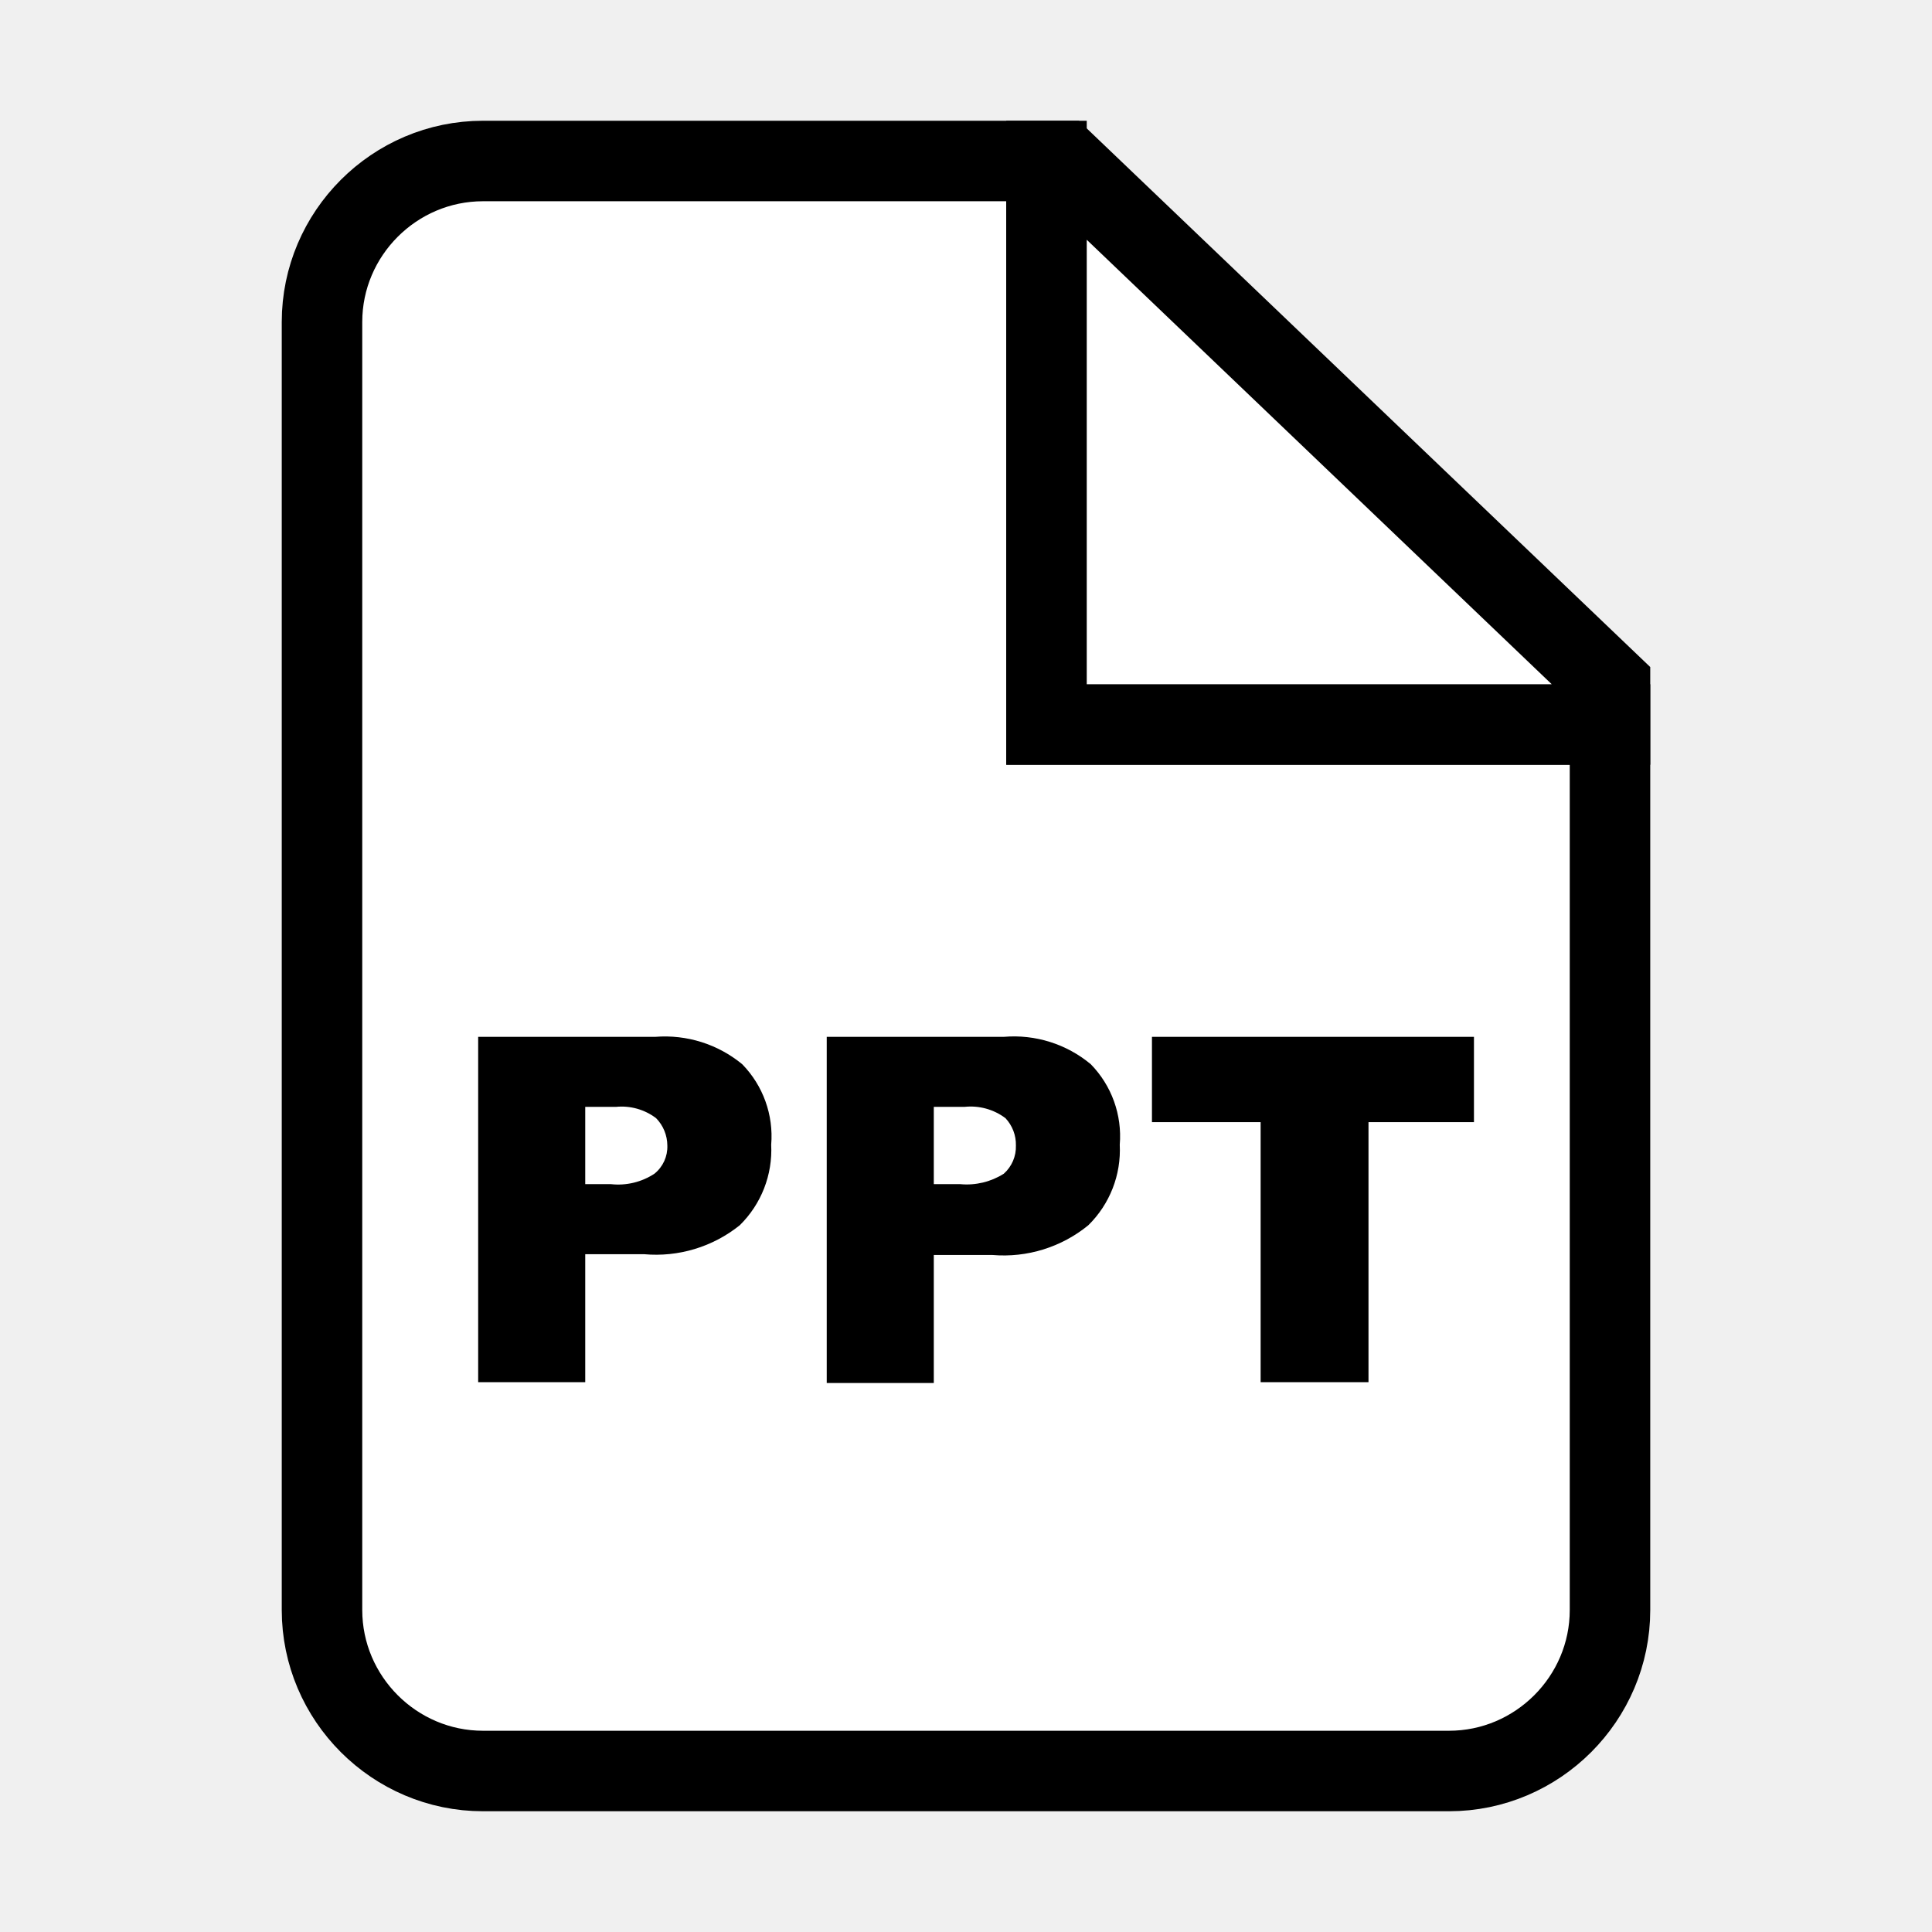
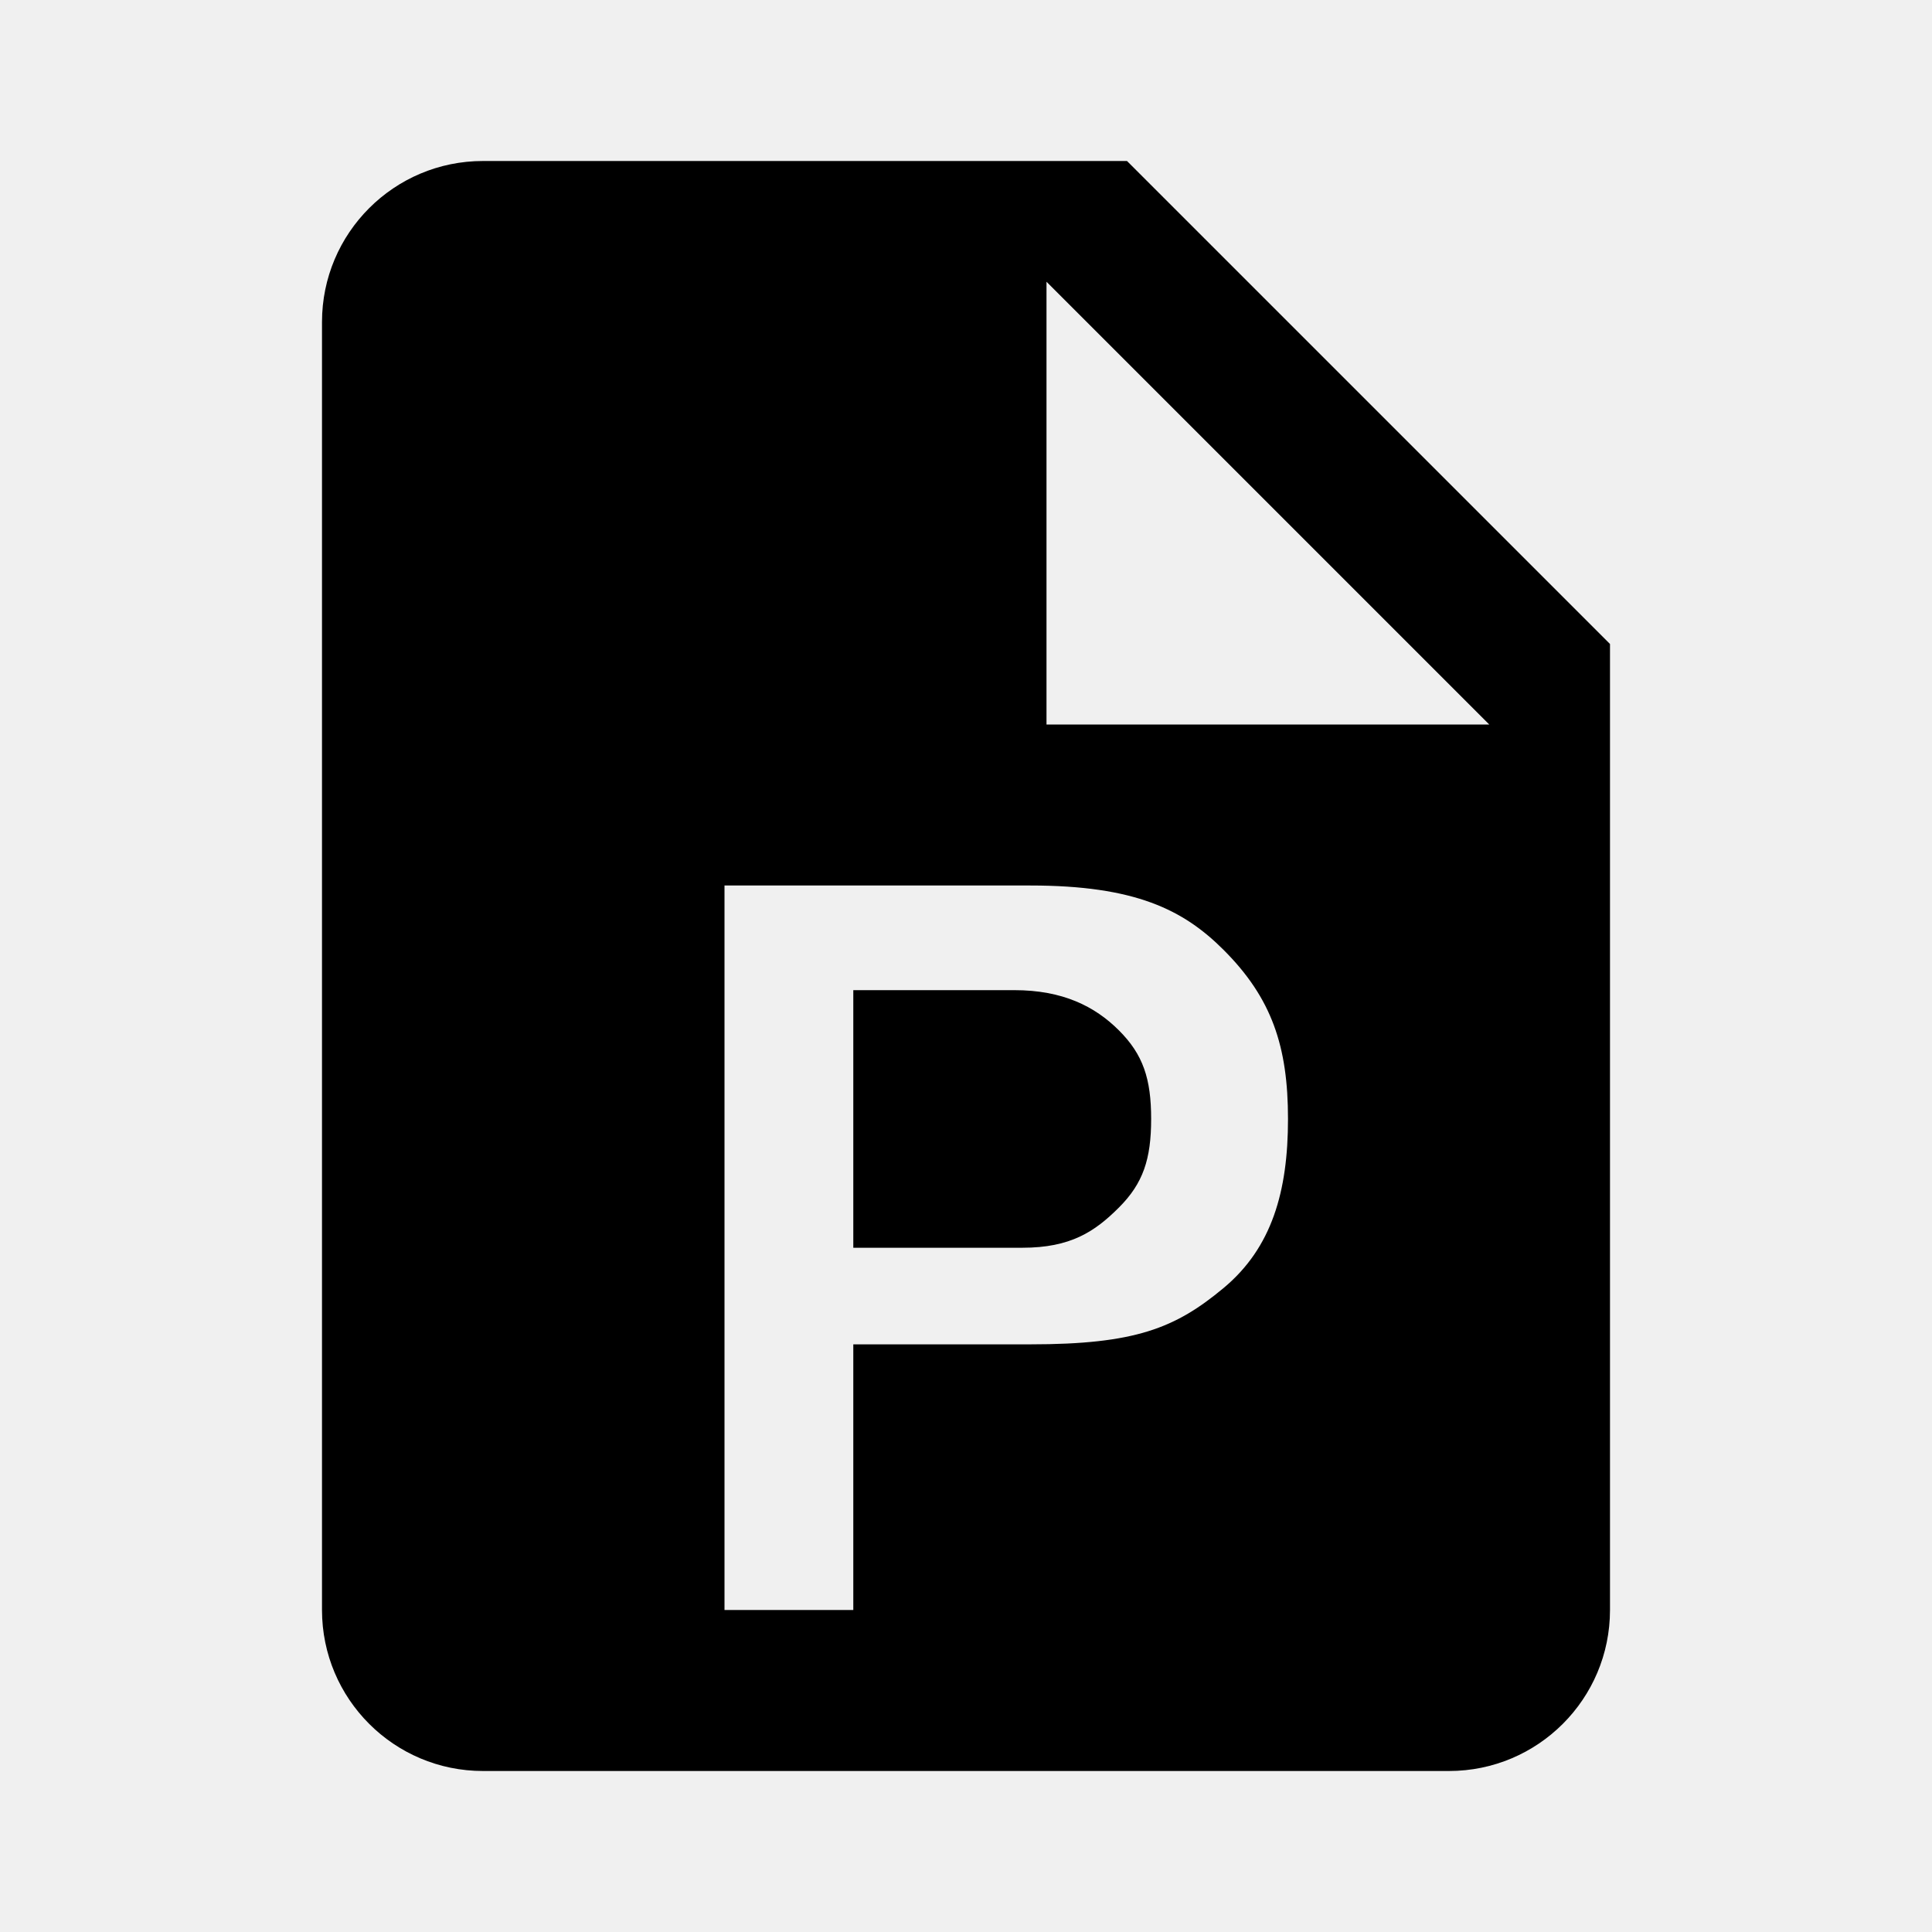
- <svg xmlns="http://www.w3.org/2000/svg" style="width:24px;height:24px" viewBox="0 0 24 24">
-   <path d="M13 9V2H6c-1.1 0-2 .9-2 2v16c0 1.1.9 2 2 2h12c1.1 0 2-.9 2-2V9h-7z" fill="#fff" stroke="#000" stroke-miterlimit="10" />
-   <path fill="#fff" stroke="#000" stroke-miterlimit="10" d="M20 8.5L13.2 2H13v7h7z" />
-   <path d="M5.94 12.88h2.2a1.51 1.51 0 011.08.34 1.28 1.28 0 01.36 1 1.31 1.31 0 01-.39 1 1.66 1.66 0 01-1.19.36h-.73v1.59H5.94zm1.33 1.83h.32a.82.82 0 00.54-.13.43.43 0 00.16-.35.49.49 0 00-.14-.34.71.71 0 00-.5-.14h-.38zm3-1.83h2.2a1.49 1.49 0 011.08.34 1.28 1.28 0 01.36 1 1.31 1.31 0 01-.39 1 1.66 1.66 0 01-1.19.37h-.73v1.59h-1.33zm1.33 1.83h.33a.86.86 0 00.54-.13.45.45 0 00.15-.35.48.48 0 00-.13-.34.72.72 0 00-.51-.14h-.38zm2.71-1.83h4v1.06H17v3.23h-1.34v-3.23h-1.35z" />
+ <svg xmlns="http://www.w3.org/2000/svg" viewBox="0 0 24 24">
+   <path d="M12.6,12.3H10.6V15.5H12.7C13.3,15.5 13.6,15.3 13.9,15C14.2,14.7 14.3,14.4 14.3,13.9C14.3,13.4 14.2,13.1 13.9,12.8C13.6,12.5 13.2,12.3 12.6,12.3M14,2H6A2,2 0 0,0 4,4V20A2,2 0 0,0 6,22H18A2,2 0 0,0 20,20V8L14,2M15.2,16C14.6,16.5 14.1,16.7 12.8,16.7H10.6V20H9V11H12.8C14.1,11 14.7,11.3 15.2,11.8C15.8,12.4 16,13 16,13.9C16,14.8 15.8,15.5 15.2,16M13,9V3.5L18.5,9H13Z" />
</svg>
